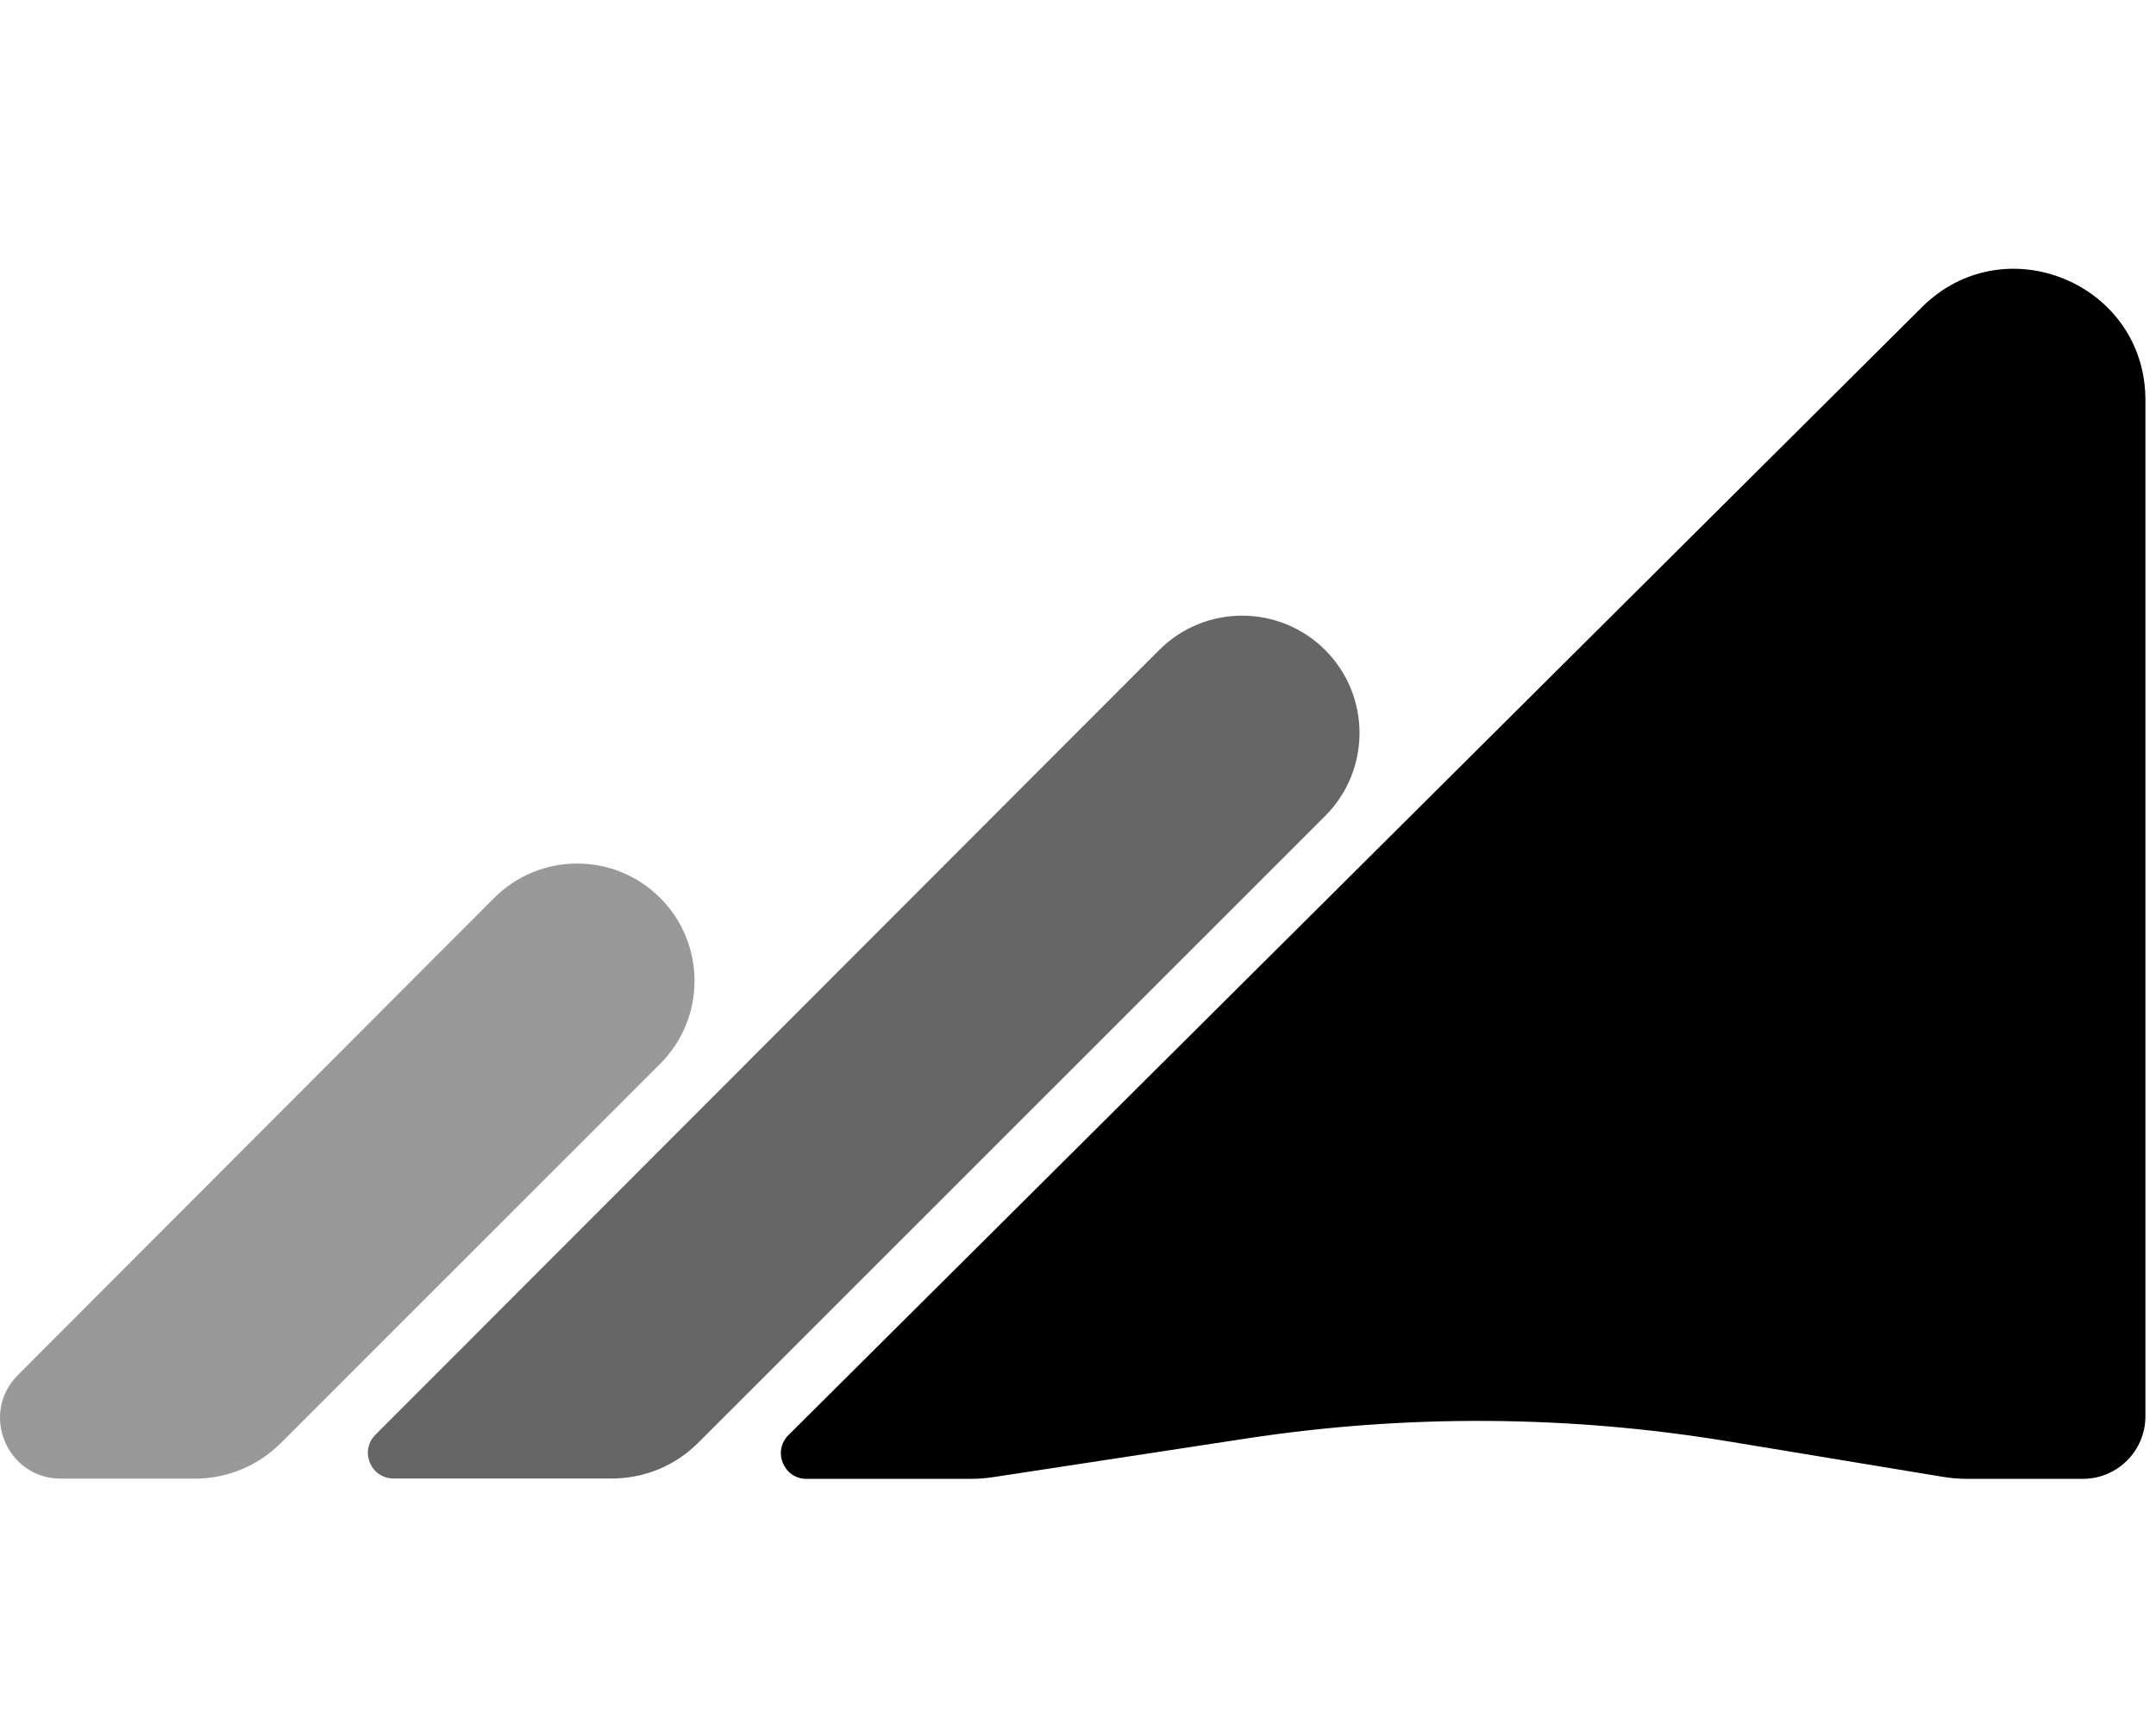
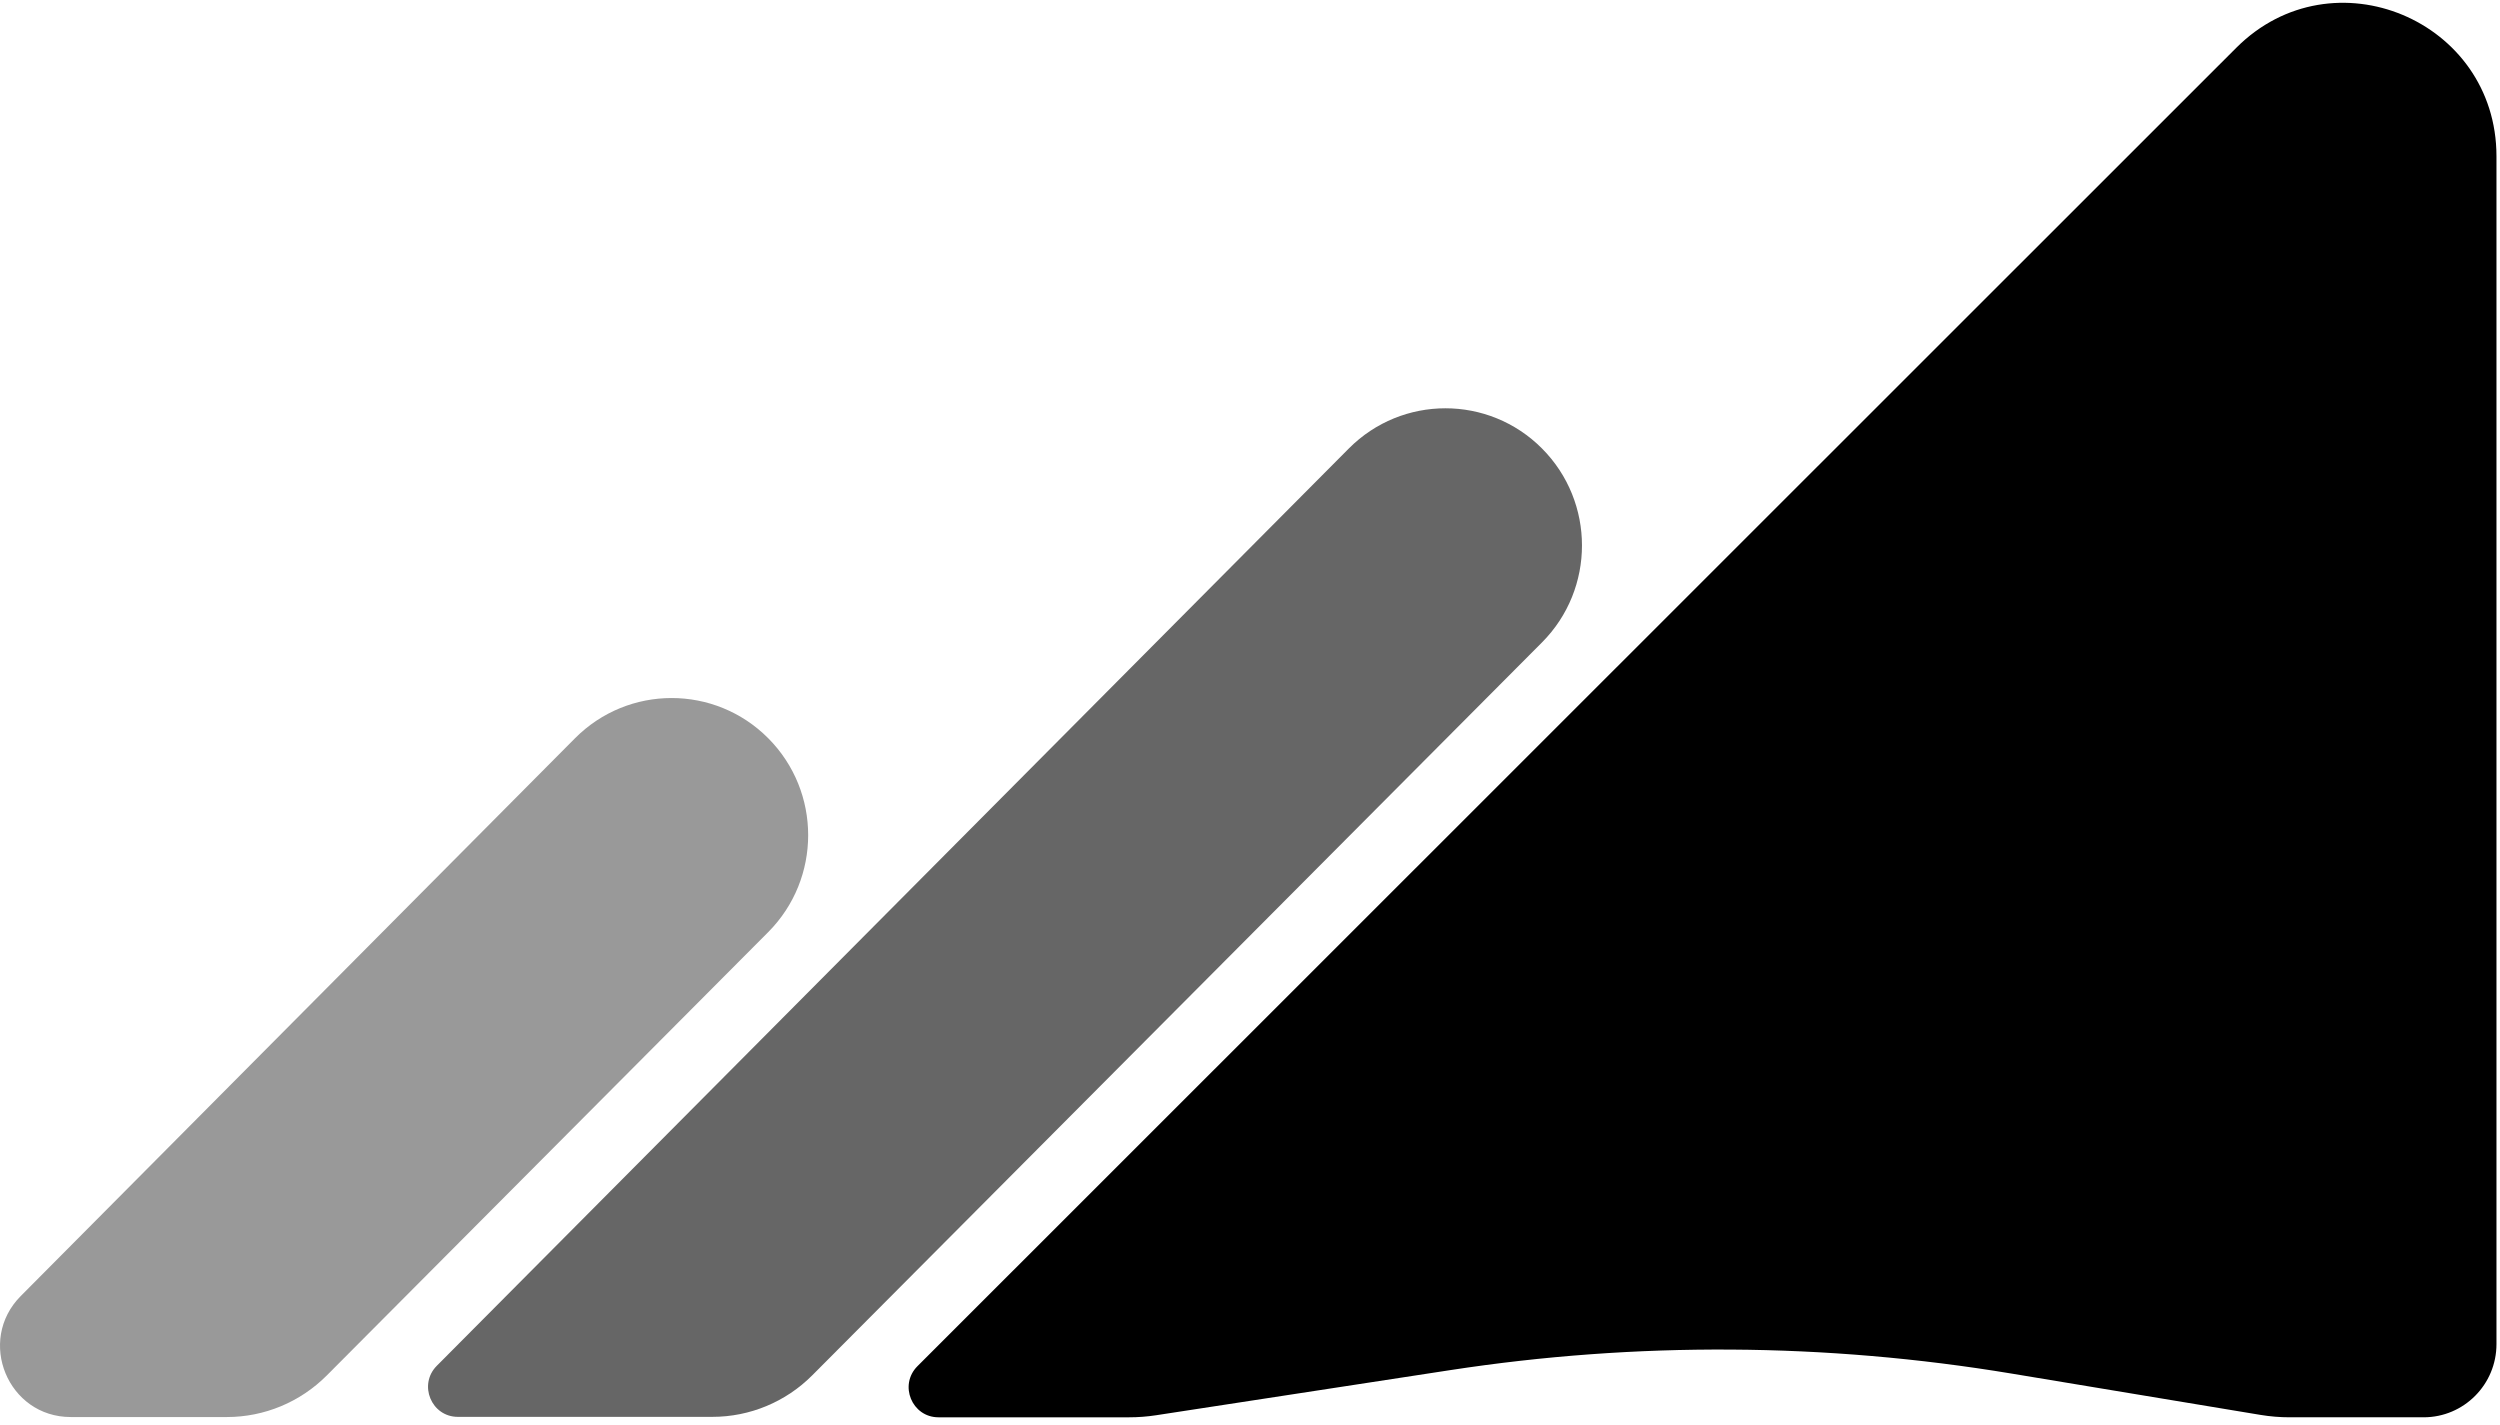
- <svg xmlns="http://www.w3.org/2000/svg" viewBox="0 0 170 135" fill="none">
-   <path d="M169.166 31.54C169.166 22.348 158.058 17.733 151.541 24.218L62.17 113.14C60.893 114.411 61.793 116.589 63.594 116.589H76.509C77.121 116.589 77.733 116.543 78.338 116.45L98.265 113.408C110.88 111.482 123.721 111.56 136.311 113.64L153.175 116.426C153.828 116.534 154.489 116.588 155.15 116.588H164.229C166.956 116.588 169.166 114.379 169.166 111.653V31.54Z" fill="currentColor" />
-   <path opacity="0.6" d="M31.027 116.559C29.229 116.559 28.328 114.387 29.599 113.115L91.396 51.251C95.009 47.634 100.872 47.632 104.488 51.246C108.102 54.859 108.102 60.716 104.488 64.328L55.04 113.757C53.245 115.551 50.811 116.559 48.273 116.559L31.027 116.559Z" fill="currentColor" />
-   <path opacity="0.4" d="M4.795 116.571C0.534 116.571 -1.602 111.423 1.408 108.408L38.962 70.794C42.574 67.176 48.438 67.173 52.054 70.787C55.667 74.399 55.667 80.255 52.054 83.868L22.141 113.769C20.346 115.563 17.912 116.571 15.373 116.571L4.795 116.571Z" fill="currentColor" />
+ <svg xmlns="http://www.w3.org/2000/svg" width="330" height="188" viewBox="0 0 330 188" fill="none">
+   <path d="M329.534 20.628C329.534 2.638 307.896 -6.394 295.2 6.298L121.106 180.334C118.619 182.82 120.372 187.084 123.881 187.084H149.038C150.231 187.084 151.422 186.994 152.602 186.813L191.419 180.858C215.993 177.088 241.006 177.242 265.533 181.313L298.383 186.766C299.655 186.977 300.942 187.083 302.231 187.083H319.917C325.228 187.083 329.534 182.758 329.534 177.424V20.628Z" fill="currentColor" />
+   <path opacity="0.6" d="M60.441 187.026C56.938 187.026 55.183 182.774 57.658 180.284L178.039 59.207C185.077 52.128 196.498 52.123 203.541 59.197C210.581 66.268 210.581 77.731 203.541 84.801L107.218 181.541C103.722 185.053 98.98 187.025 94.035 187.025L60.441 187.026Z" fill="currentColor" />
+   <path opacity="0.4" d="M9.341 187.049C1.04 187.05 -3.121 176.974 2.742 171.073L75.897 97.455C82.934 90.374 94.356 90.368 101.4 97.443C108.438 104.512 108.438 115.973 101.4 123.043L43.13 181.565C39.633 185.076 34.891 187.049 29.947 187.049L9.341 187.049Z" fill="currentColor" />
</svg>
